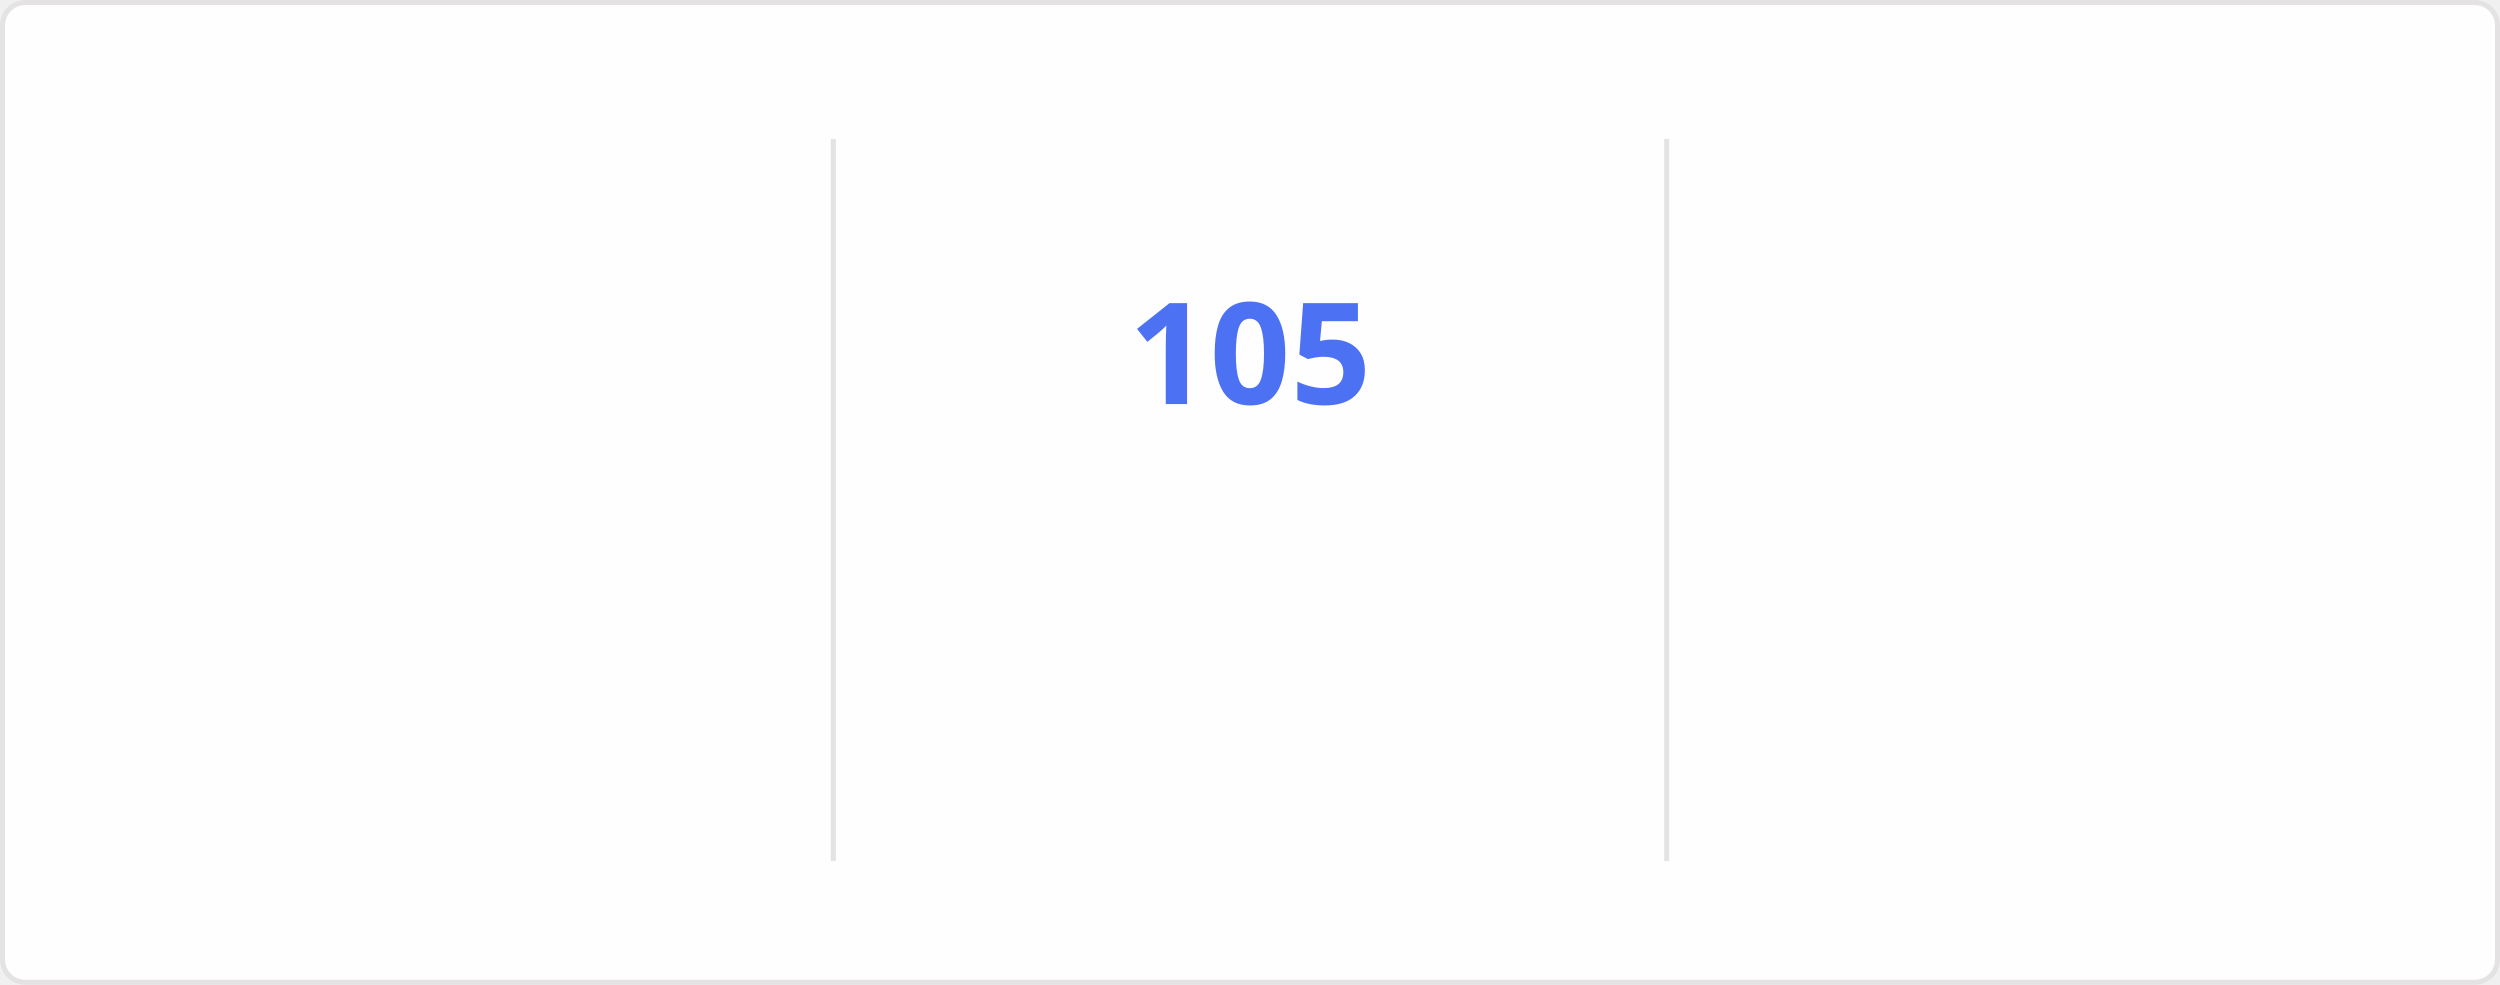
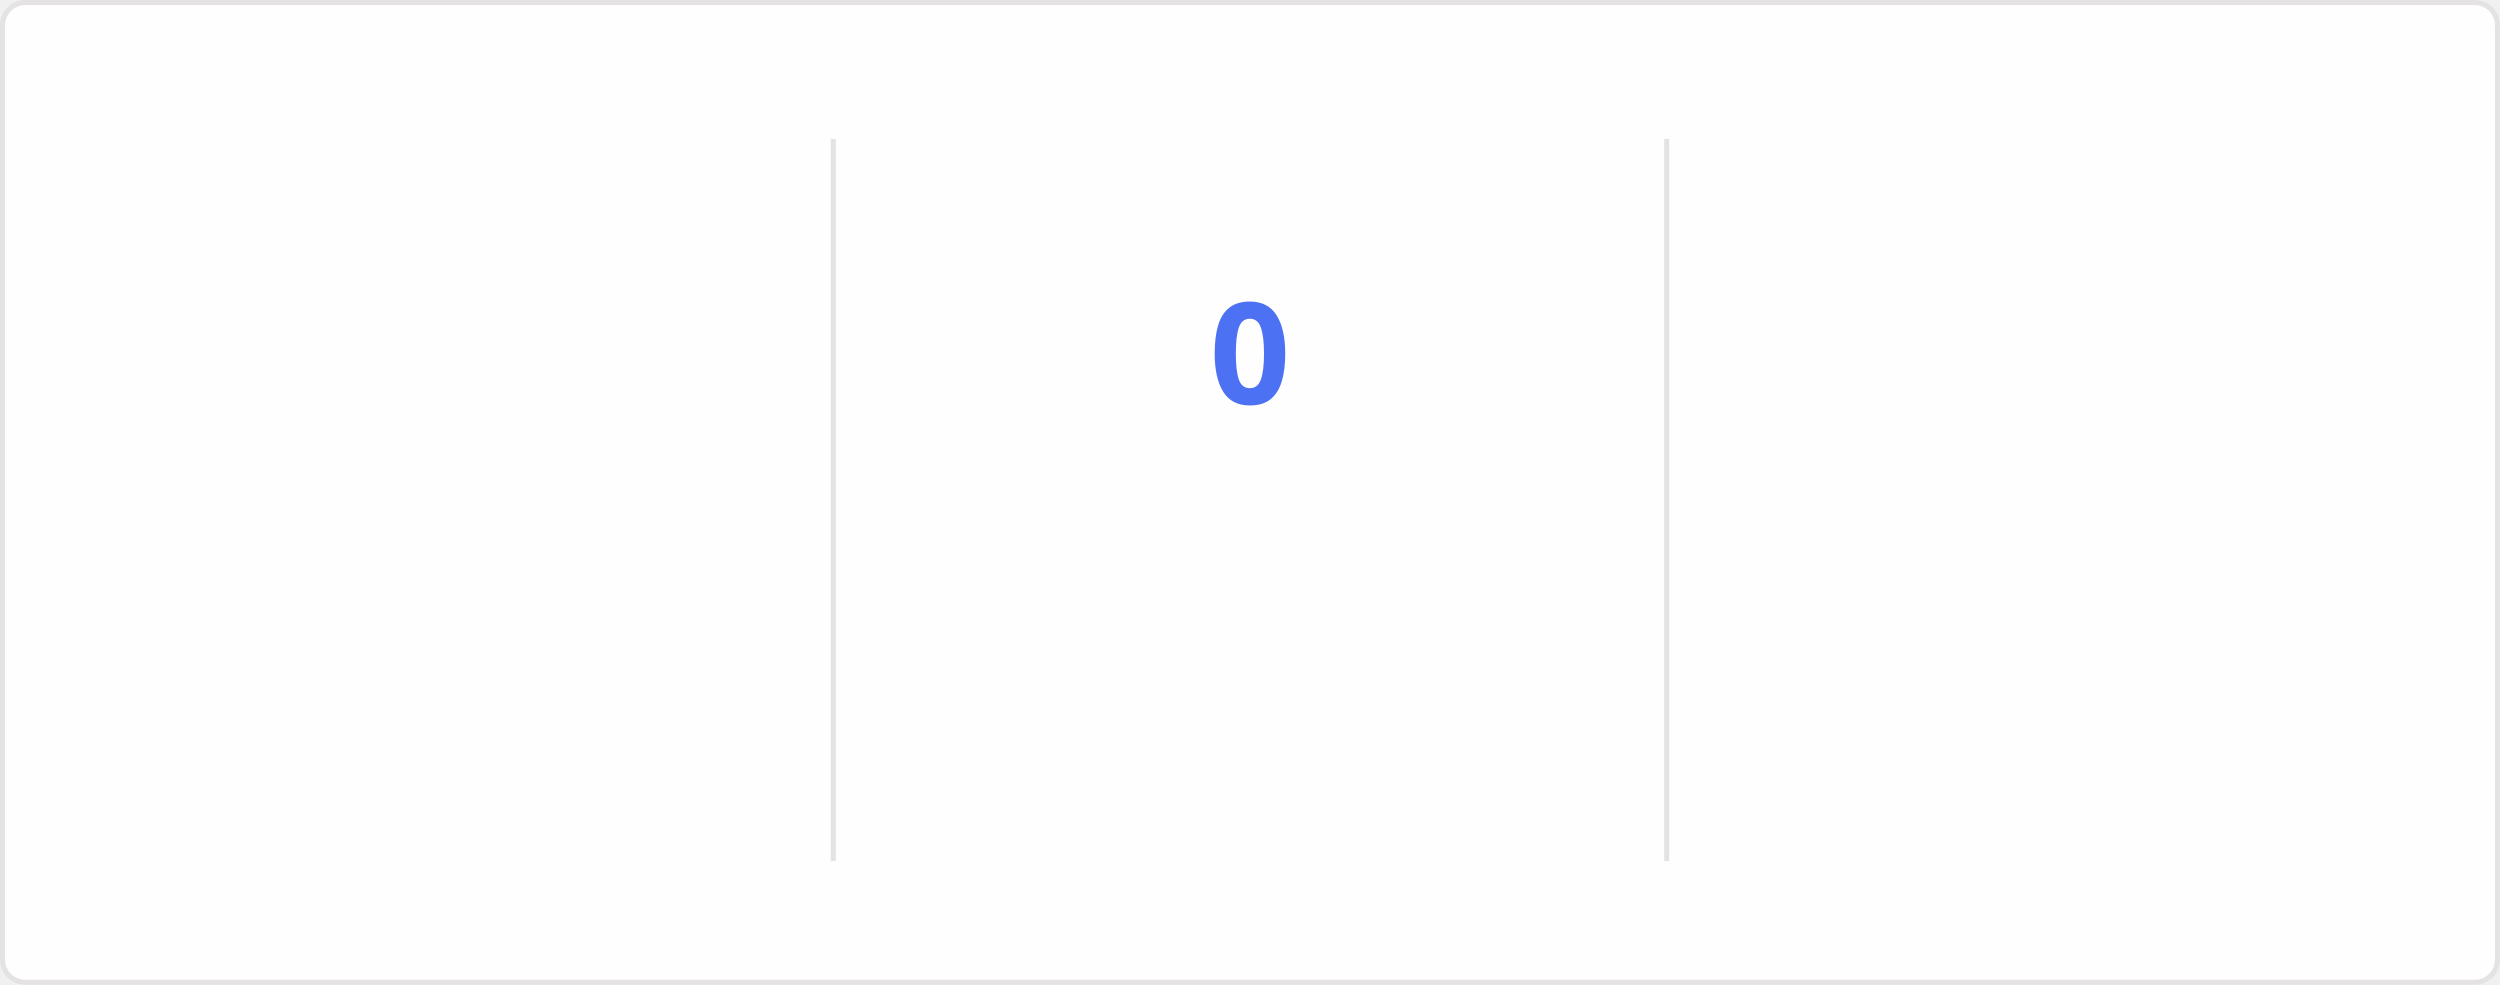
<svg xmlns="http://www.w3.org/2000/svg" style="isolation: isolate" viewBox="0 0 495 195" width="495px" height="195px" direction="ltr">
  <style>
    @keyframes currstreak {
      0% { font-size: 3px; opacity: 0.2; }
      80% { font-size: 34px; opacity: 1; }
      100% { font-size: 28px; opacity: 1; }
    }
    @keyframes fadein {
      0% { opacity: 0; }
      100% { opacity: 1; }
    }
    .big-number {
      font-family: "Segoe UI", Ubuntu, sans-serif;
      font-weight: 700;
      font-size: 28px;
      fill: #2f80ed;
    }
    .label {
      font-family: "Segoe UI", Ubuntu, sans-serif;
      font-weight: 400;
      font-size: 14px;
      fill: #2f80ed;
    }
    .range-text {
      font-family: "Segoe UI", Ubuntu, sans-serif;
      font-weight: 400;
      font-size: 12px;
      fill: #434d58;
    }
    .current-streak-num {
      font-family: "Segoe UI", Ubuntu, sans-serif;
      font-weight: 700;
      font-size: 28px;
      fill: #4c71f2;
    }</style>
  <defs>
    <clipPath id="outer_rectangle">
      <rect width="495" height="195" rx="4.5" />
    </clipPath>
    <mask id="mask_out_ring_behind_fire">
      <rect width="495" height="195" fill="white" />
      <ellipse id="mask-ellipse" cx="247.5" cy="32" rx="13" ry="18" fill="black" />
    </mask>
  </defs>
  <g clip-path="url(#outer_rectangle)">
    <g style="isolation: isolate">
      <rect fill="#fffefe" rx="4.5" x="0.5" y="0.5" width="494" height="194" stroke="#e4e2e2" />
    </g>
    <g style="isolation: isolate">
      <line x1="165" y1="28" x2="165" y2="170" vector-effect="non-scaling-stroke" stroke-width="1" stroke="#e4e2e2" stroke-linejoin="miter" stroke-linecap="square" stroke-miterlimit="3" />
      <line x1="330" y1="28" x2="330" y2="170" vector-effect="non-scaling-stroke" stroke-width="1" stroke="#e4e2e2" stroke-linejoin="miter" stroke-linecap="square" stroke-miterlimit="3" />
    </g>
    <g style="isolation: isolate">
      <g transform="translate(82.5, 48)">
        <text x="0" y="32" stroke-width="0" text-anchor="middle" class="big-number" style="opacity: 0; animation: fadein 0.5s linear forwards 0.6s">
            7.3K
          </text>
      </g>
      <g transform="translate(82.5, 84)">
        <text x="0" y="32" stroke-width="0" text-anchor="middle" class="label" style="opacity: 0; animation: fadein 0.5s linear forwards 0.7s">
            Total Contributions
          </text>
      </g>
      <g transform="translate(82.5, 114)">
        <text x="0" y="32" stroke-width="0" text-anchor="middle" class="range-text" style="opacity: 0; animation: fadein 0.5s linear forwards 0.8s">
-             Oct 19 - Present
+             Oct 26 - Present
          </text>
      </g>
    </g>
    <g style="isolation: isolate">
      <g mask="url(#mask_out_ring_behind_fire)">
        <circle cx="247.5" cy="71" r="40" fill="none" stroke="#2f80ed" stroke-width="5" style="opacity: 0; animation: fadein 0.5s linear forwards 0.4s" />
      </g>
      <g transform="translate(247.5, 19.5)" stroke-opacity="0" style="opacity: 0; animation: fadein 0.5s linear forwards 0.6s">
        <path d="M -12 -0.5 L 15 -0.5 L 15 23.5 L -12 23.5 L -12 -0.5 Z" fill="none" />
        <path d="M 1.5 0.67 C 1.5 0.67 2.24 3.32 2.24 5.47 C 2.24 7.53 0.89 9.2 -1.17 9.2 C -3.23 9.2 -4.79 7.53 -4.79 5.47 L -4.76 5.11 C -6.78 7.51 -8 10.62 -8 13.99 C -8 18.41 -4.42 22 0 22 C 4.42 22 8 18.41 8 13.99 C 8 8.6 5.41 3.79 1.5 0.67 Z M -0.29 19 C -2.07 19 -3.51 17.6 -3.51 15.86 C -3.51 14.24 -2.46 13.1 -0.7 12.74 C 1.07 12.38 2.9 11.53 3.92 10.16 C 4.31 11.45 4.51 12.81 4.51 14.2 C 4.51 16.85 2.36 19 -0.29 19 Z" fill="#2f80ed" stroke-opacity="0" />
      </g>
      <g transform="translate(247.5, 48)">
        <text x="0" y="32" stroke-width="0" text-anchor="middle" class="current-streak-num" style="animation: currstreak 0.6s linear forwards">
-             105
+             0
          </text>
      </g>
      <g transform="translate(247.5, 108)">
        <text x="0" y="32" stroke-width="0" text-anchor="middle" class="label" style="opacity: 0; animation: fadein 0.5s linear forwards 0.9s">
            Current Streak
          </text>
      </g>
      <g transform="translate(247.5, 145)">
        <text x="0" y="21" stroke-width="0" text-anchor="middle" class="range-text" style="opacity: 0; animation: fadein 0.5s linear forwards 0.9s">
-             Jul 12 - Oct 24
+             0 days
          </text>
      </g>
    </g>
    <g style="isolation: isolate">
      <g transform="translate(412.5, 48)">
        <text x="0" y="32" stroke-width="0" text-anchor="middle" class="big-number" style="opacity: 0; animation: fadein 0.5s linear forwards 1.2s">
            105
          </text>
      </g>
      <g transform="translate(412.5, 84)">
        <text x="0" y="32" stroke-width="0" text-anchor="middle" class="label" style="opacity: 0; animation: fadein 0.5s linear forwards 1.3s">
            Longest Streak
          </text>
      </g>
      <g transform="translate(412.5, 114)">
        <text x="0" y="32" stroke-width="0" text-anchor="middle" class="range-text" style="opacity: 0; animation: fadein 0.5s linear forwards 1.4s">
            Jul 12 - Oct 24
          </text>
      </g>
    </g>
  </g>
</svg>
